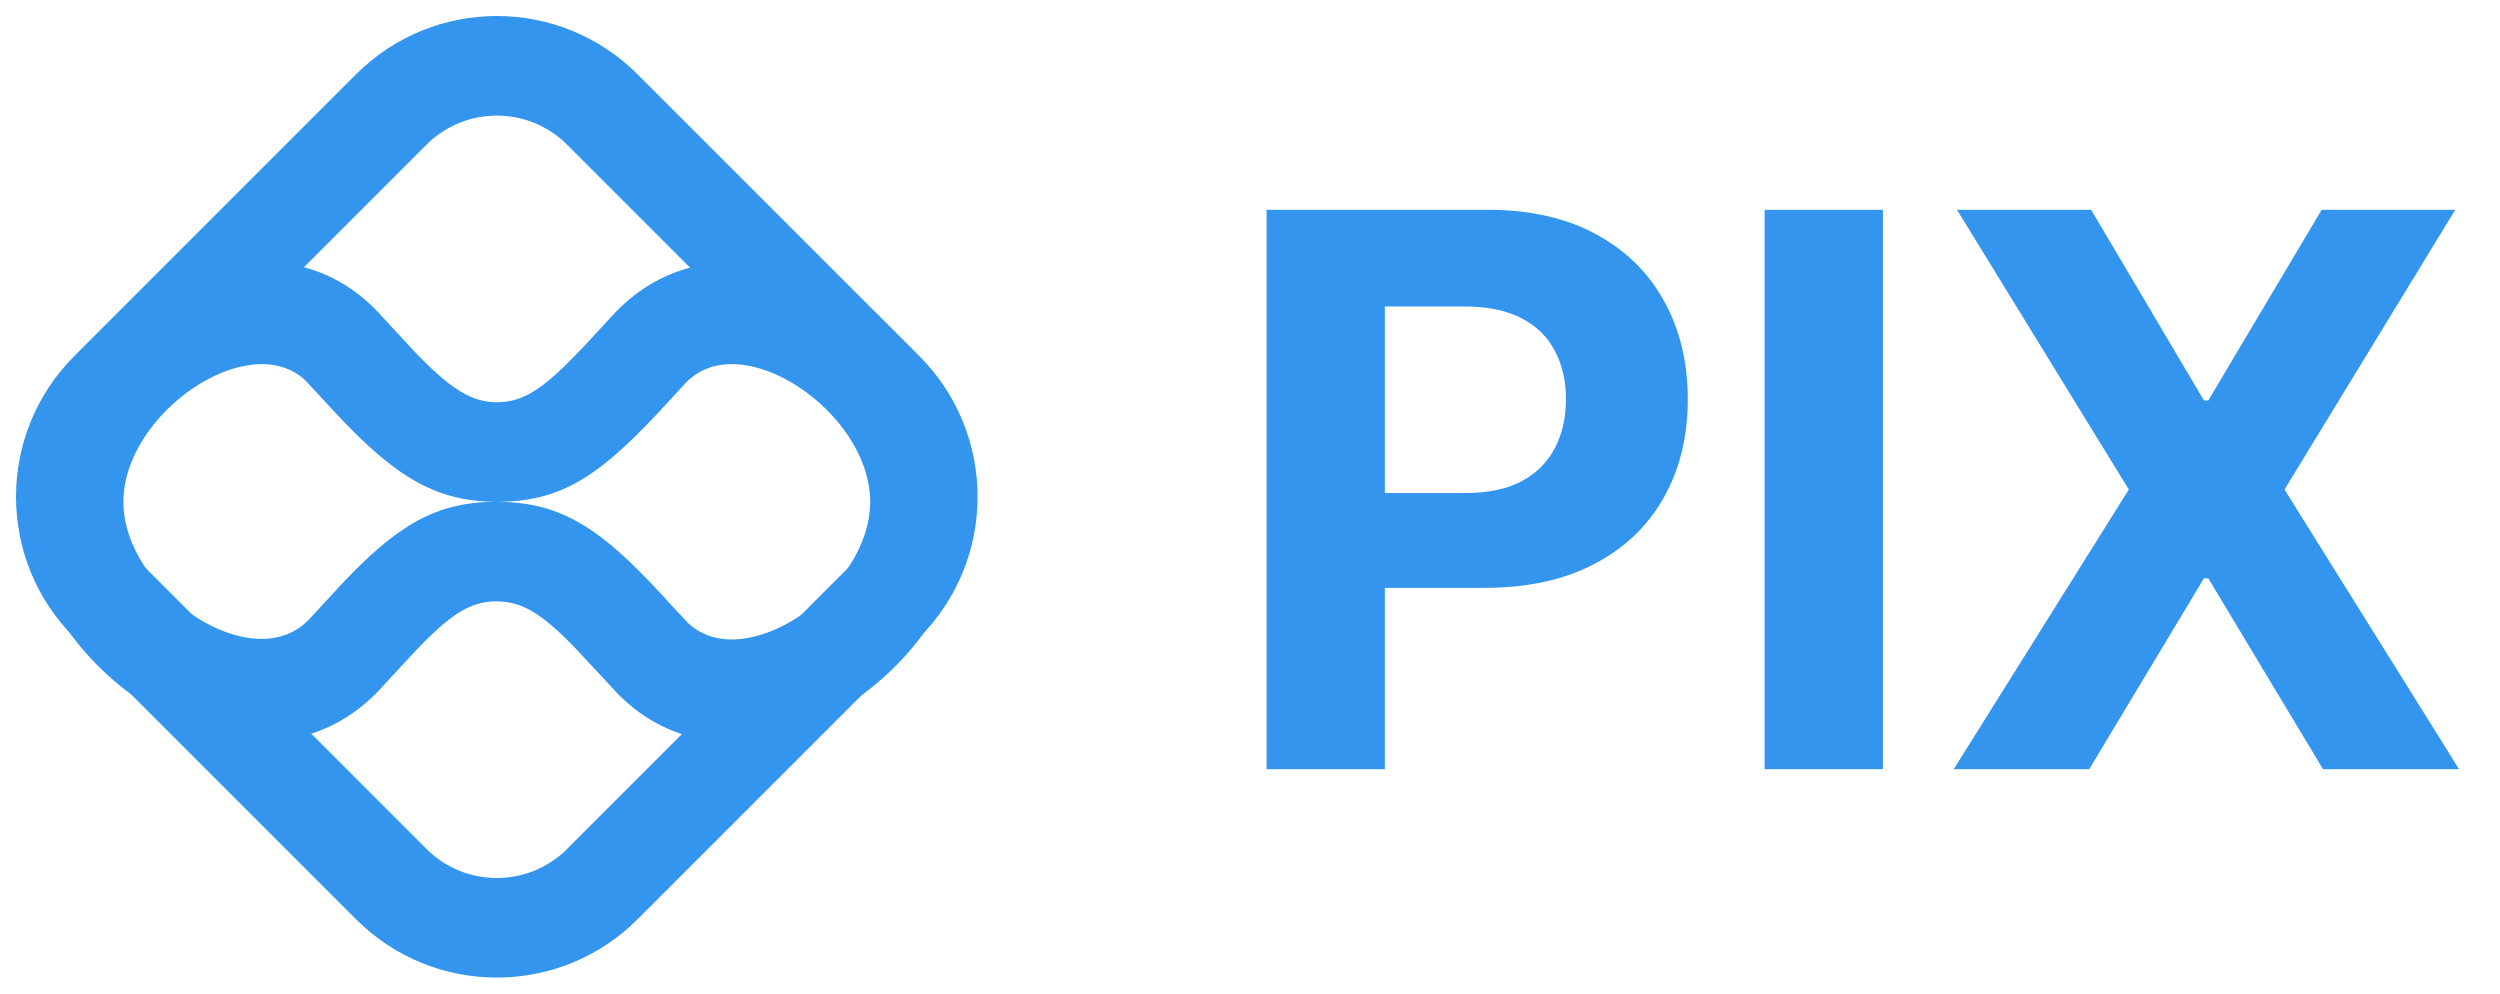
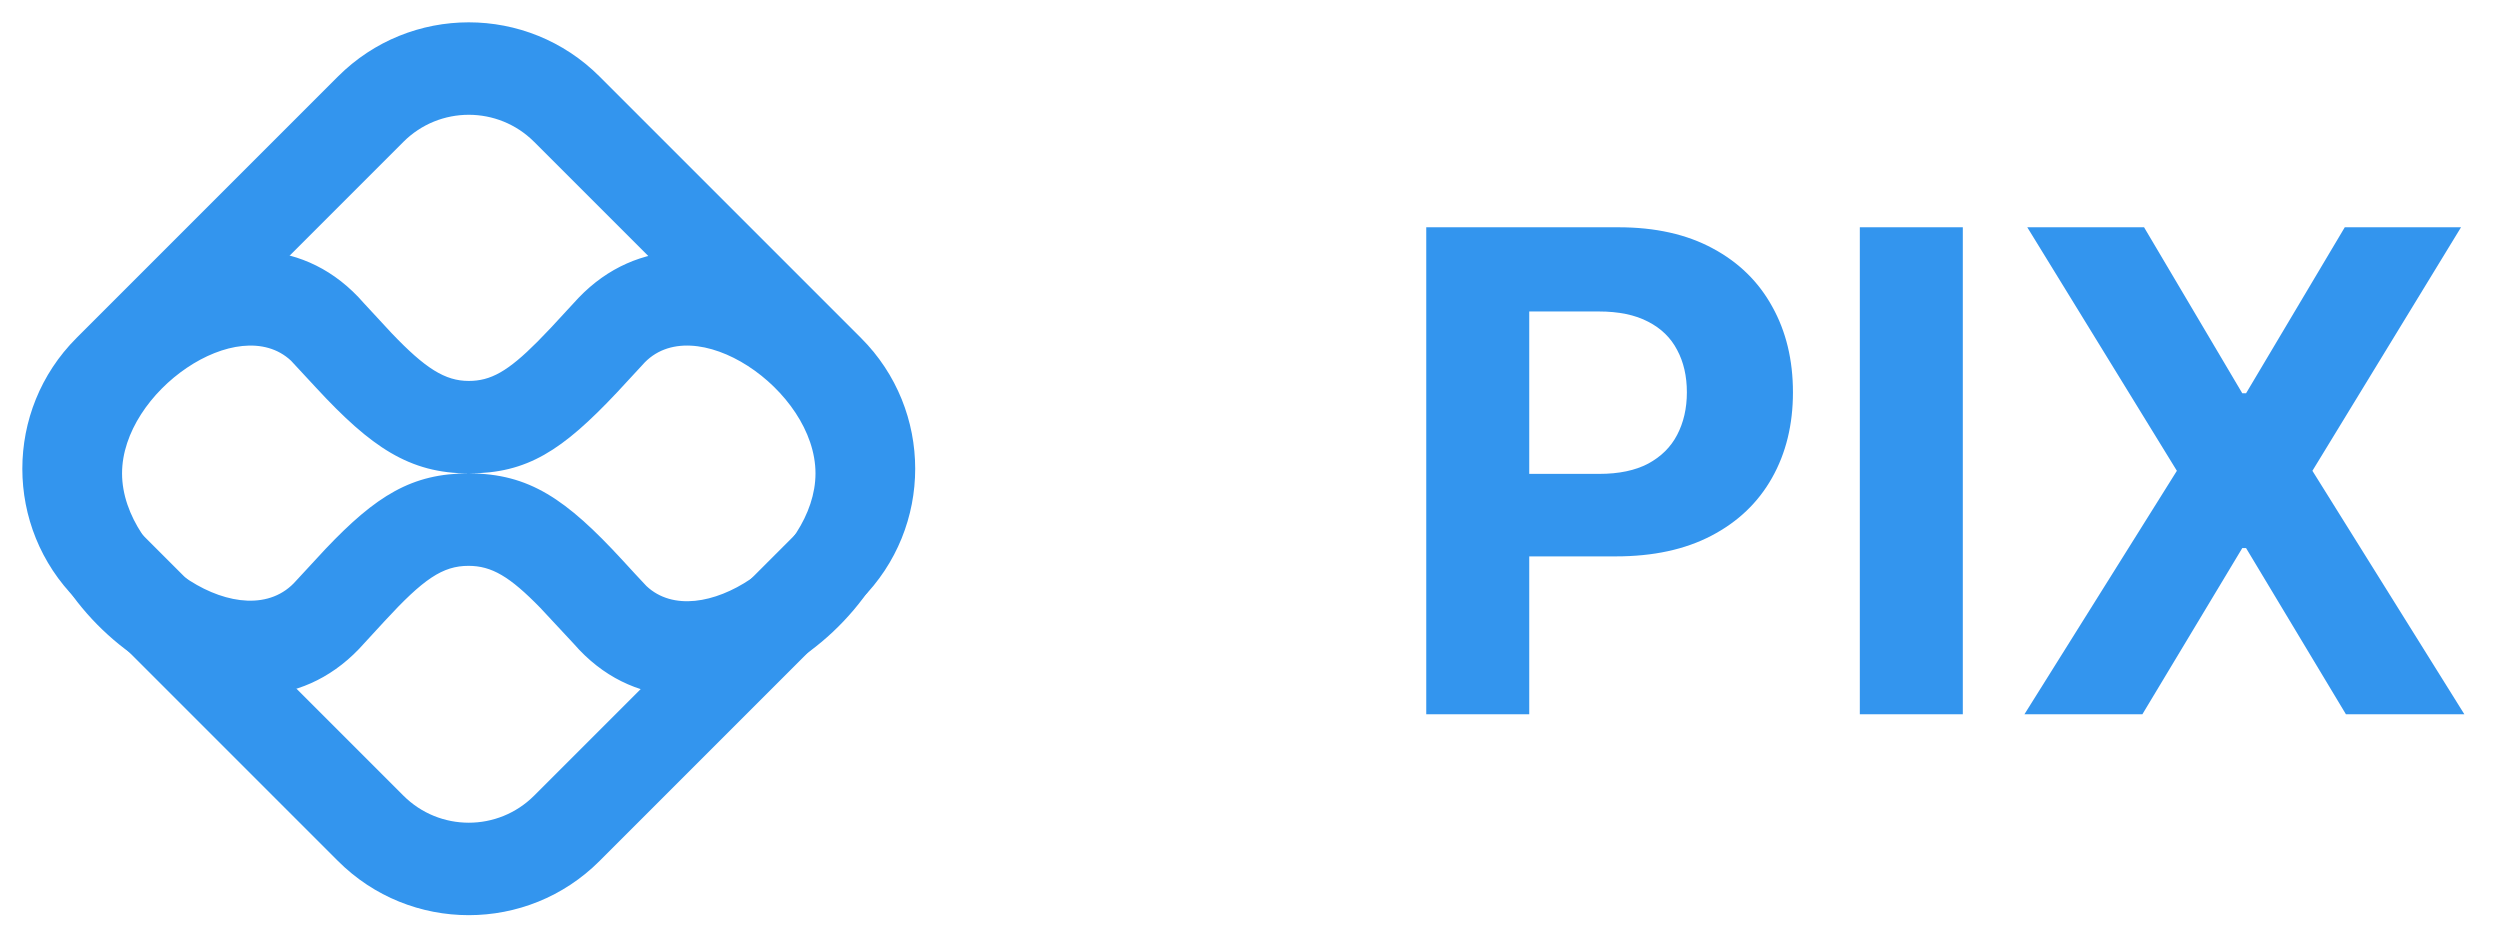
- <svg xmlns="http://www.w3.org/2000/svg" width="78" height="31" viewBox="0 0 78 31" fill="none">
-   <path d="M39.517 24V6.545H46.403C47.727 6.545 48.855 6.798 49.787 7.304C50.719 7.804 51.429 8.5 51.918 9.392C52.412 10.278 52.659 11.301 52.659 12.46C52.659 13.619 52.409 14.642 51.909 15.528C51.409 16.415 50.685 17.105 49.736 17.599C48.793 18.094 47.651 18.341 46.31 18.341H41.92V15.383H45.713C46.423 15.383 47.008 15.261 47.469 15.017C47.935 14.767 48.281 14.423 48.508 13.986C48.742 13.543 48.858 13.034 48.858 12.46C48.858 11.881 48.742 11.375 48.508 10.943C48.281 10.506 47.935 10.168 47.469 9.929C47.003 9.685 46.412 9.562 45.696 9.562H43.207V24H39.517ZM58.746 6.545V24H55.056V6.545H58.746ZM65.243 6.545L68.763 12.494H68.899L72.436 6.545H76.604L71.277 15.273L76.723 24H72.479L68.899 18.043H68.763L65.183 24H60.956L66.419 15.273L61.058 6.545H65.243Z" fill="#3395EE" />
-   <path d="M11.107 2.32L2.32 11.107C-0.107 13.533 -0.107 17.467 2.32 19.893L11.107 28.68C13.533 31.107 17.467 31.107 19.893 28.68L28.681 19.893C31.107 17.467 31.107 13.533 28.681 11.107L19.893 2.32C17.467 -0.107 13.533 -0.107 11.107 2.32ZM17.697 4.517L26.484 13.303C27.697 14.517 27.697 16.484 26.484 17.697L17.697 26.484C16.484 27.697 14.517 27.697 13.303 26.484L4.517 17.697C3.303 16.484 3.303 14.517 4.517 13.303L13.303 4.517C14.517 3.303 16.483 3.303 17.697 4.517H17.697Z" fill="#3395EE" />
-   <path d="M0.744 15.656C0.744 20.876 7.831 25.709 11.813 21.553L12.673 20.62C13.976 19.203 14.623 18.761 15.496 18.763C16.267 18.765 16.874 19.117 17.906 20.175L19.027 21.378C22.926 25.873 30.257 20.964 30.257 15.656C30.257 10.437 23.169 5.603 19.187 9.759L18.263 10.759L17.809 11.23C16.814 12.23 16.237 12.55 15.5 12.55C14.707 12.55 14.042 12.132 12.908 10.943L11.975 9.935C8.074 5.44 0.744 10.348 0.744 15.656L0.744 15.656ZM27.15 15.656C27.15 18.409 23.239 21.101 21.472 19.442L21.087 19.032L20.663 18.57C18.776 16.52 17.533 15.661 15.504 15.656C13.593 15.651 12.384 16.406 10.69 18.192L9.704 19.258C7.976 21.246 3.85 18.484 3.85 15.656C3.85 12.903 7.762 10.212 9.529 11.87L10.374 12.782C12.22 14.777 13.508 15.656 15.5 15.656C17.468 15.656 18.64 14.891 20.486 12.931L21.333 12.015C23.025 10.066 27.15 12.829 27.15 15.656L27.15 15.656Z" fill="#3395EE" />
+ <svg xmlns="http://www.w3.org/2000/svg" width="56" height="21" viewBox="0 0 56 21" fill="none">
+   <path d="M31.948 16V5.091H36.252C37.08 5.091 37.784 5.249 38.367 5.565C38.949 5.877 39.393 6.312 39.699 6.87C40.008 7.424 40.162 8.063 40.162 8.788C40.162 9.512 40.006 10.151 39.693 10.705C39.381 11.259 38.928 11.691 38.335 12C37.745 12.309 37.032 12.463 36.194 12.463H33.45V10.615H35.821C36.265 10.615 36.63 10.538 36.918 10.386C37.209 10.229 37.426 10.015 37.568 9.741C37.713 9.464 37.786 9.146 37.786 8.788C37.786 8.425 37.713 8.109 37.568 7.839C37.426 7.566 37.209 7.355 36.918 7.206C36.627 7.053 36.258 6.977 35.81 6.977H34.255V16H31.948ZM43.967 5.091V16H41.66V5.091H43.967ZM48.027 5.091L50.227 8.809H50.312L52.523 5.091H55.127L51.798 10.546L55.202 16H52.549L50.312 12.277H50.227L47.989 16H45.347L48.762 10.546L45.411 5.091H48.027Z" fill="#3395EE" />
+   <path d="M7.571 1.713L1.713 7.571C0.096 9.189 0.096 11.811 1.713 13.429L7.571 19.287C9.189 20.904 11.811 20.904 13.429 19.287L19.287 13.429C20.905 11.811 20.905 9.188 19.287 7.571L13.429 1.713C11.811 0.096 9.189 0.096 7.571 1.713ZM11.965 3.178L17.823 9.036C18.631 9.844 18.631 11.156 17.823 11.965L11.965 17.822C11.156 18.631 9.845 18.631 9.036 17.822L3.178 11.965C2.369 11.156 2.369 9.844 3.178 9.036L9.036 3.178C9.845 2.369 11.156 2.369 11.965 3.178H11.965Z" fill="#3395EE" />
+   <path d="M0.662 10.604C0.662 14.084 5.388 17.306 8.042 14.536L8.615 13.913C9.484 12.969 9.915 12.674 10.497 12.675C11.012 12.676 11.416 12.911 12.104 13.617L12.851 14.419C15.451 17.415 20.338 14.143 20.338 10.604C20.338 7.125 15.613 3.902 12.958 6.673L12.342 7.34L12.039 7.654C11.376 8.32 10.991 8.533 10.5 8.533C9.971 8.533 9.528 8.255 8.772 7.462L8.15 6.79C5.549 3.793 0.662 7.066 0.662 10.604L0.662 10.604ZM18.267 10.604C18.267 12.44 15.659 14.234 14.481 13.128L14.225 12.854L13.942 12.546C12.684 11.18 11.855 10.607 10.503 10.604C9.229 10.601 8.423 11.104 7.293 12.295L6.636 13.005C5.484 14.331 2.734 12.489 2.734 10.604C2.734 8.769 5.341 6.975 6.519 8.08L7.083 8.688C8.313 10.018 9.172 10.604 10.5 10.604C11.812 10.604 12.594 10.094 13.824 8.787L14.389 8.176C15.516 6.878 18.267 8.719 18.267 10.604L18.267 10.604Z" fill="#3395EE" />
</svg>
